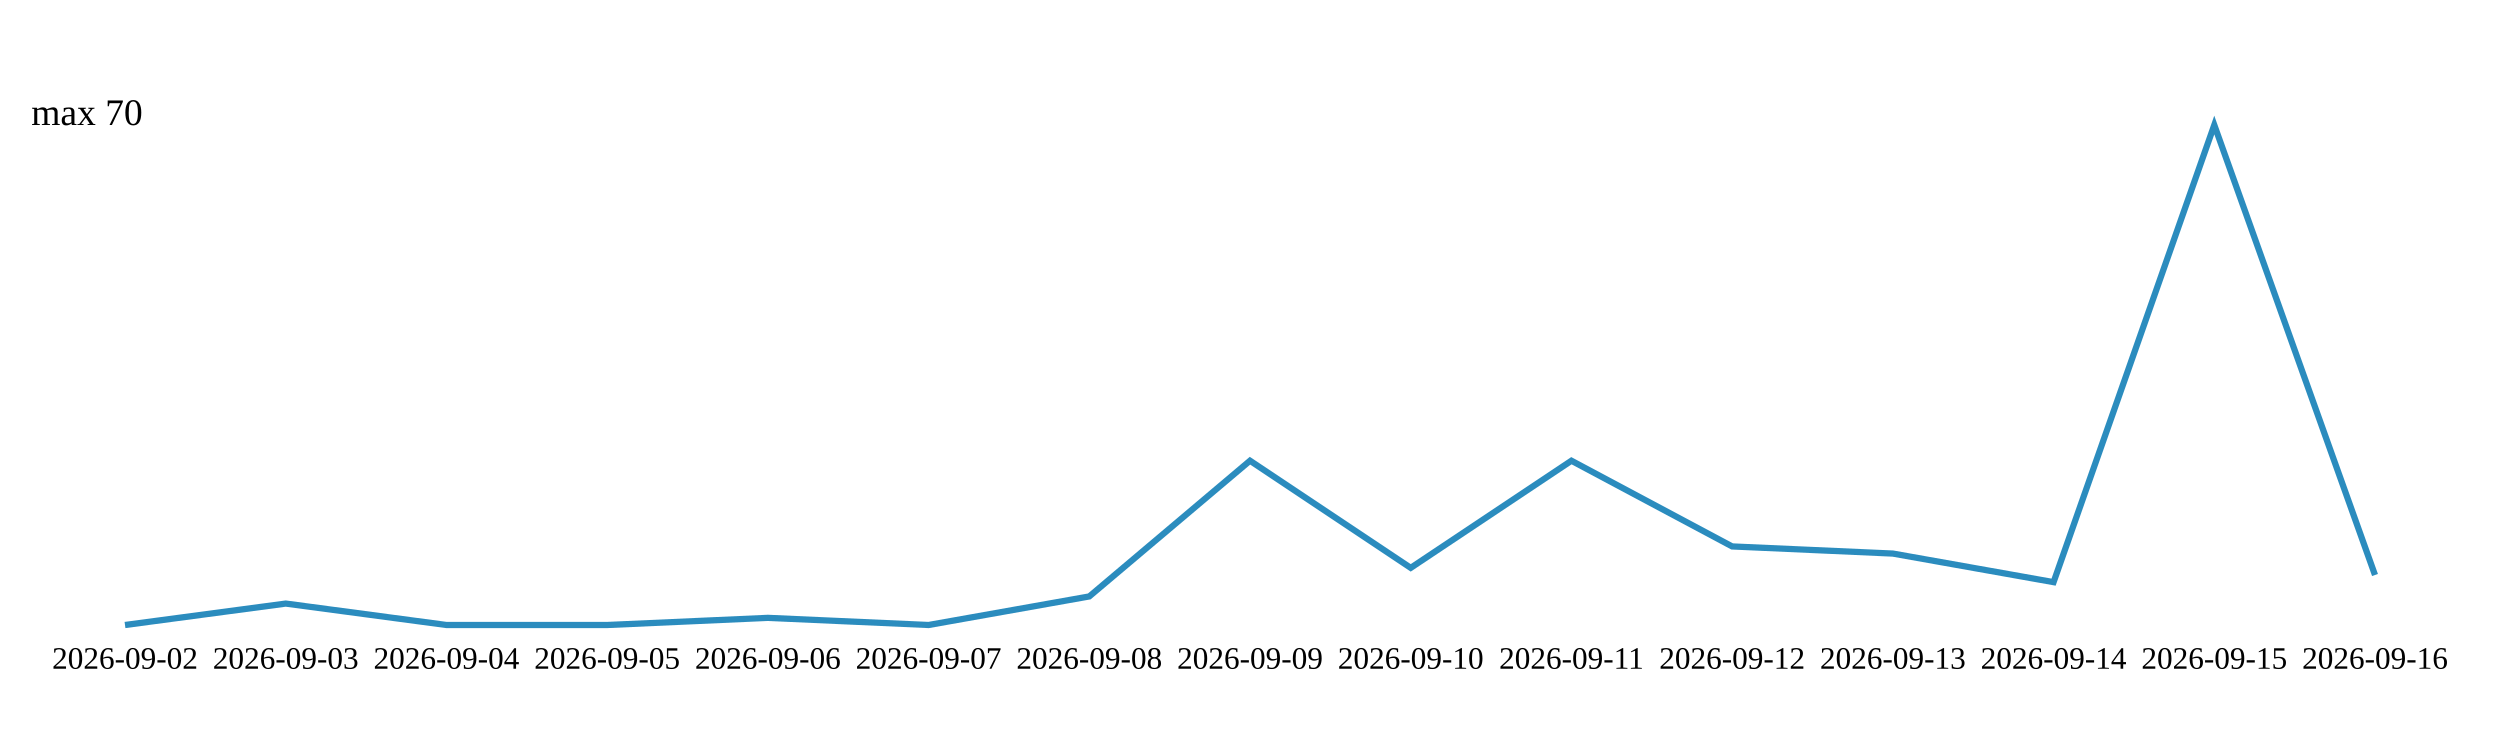
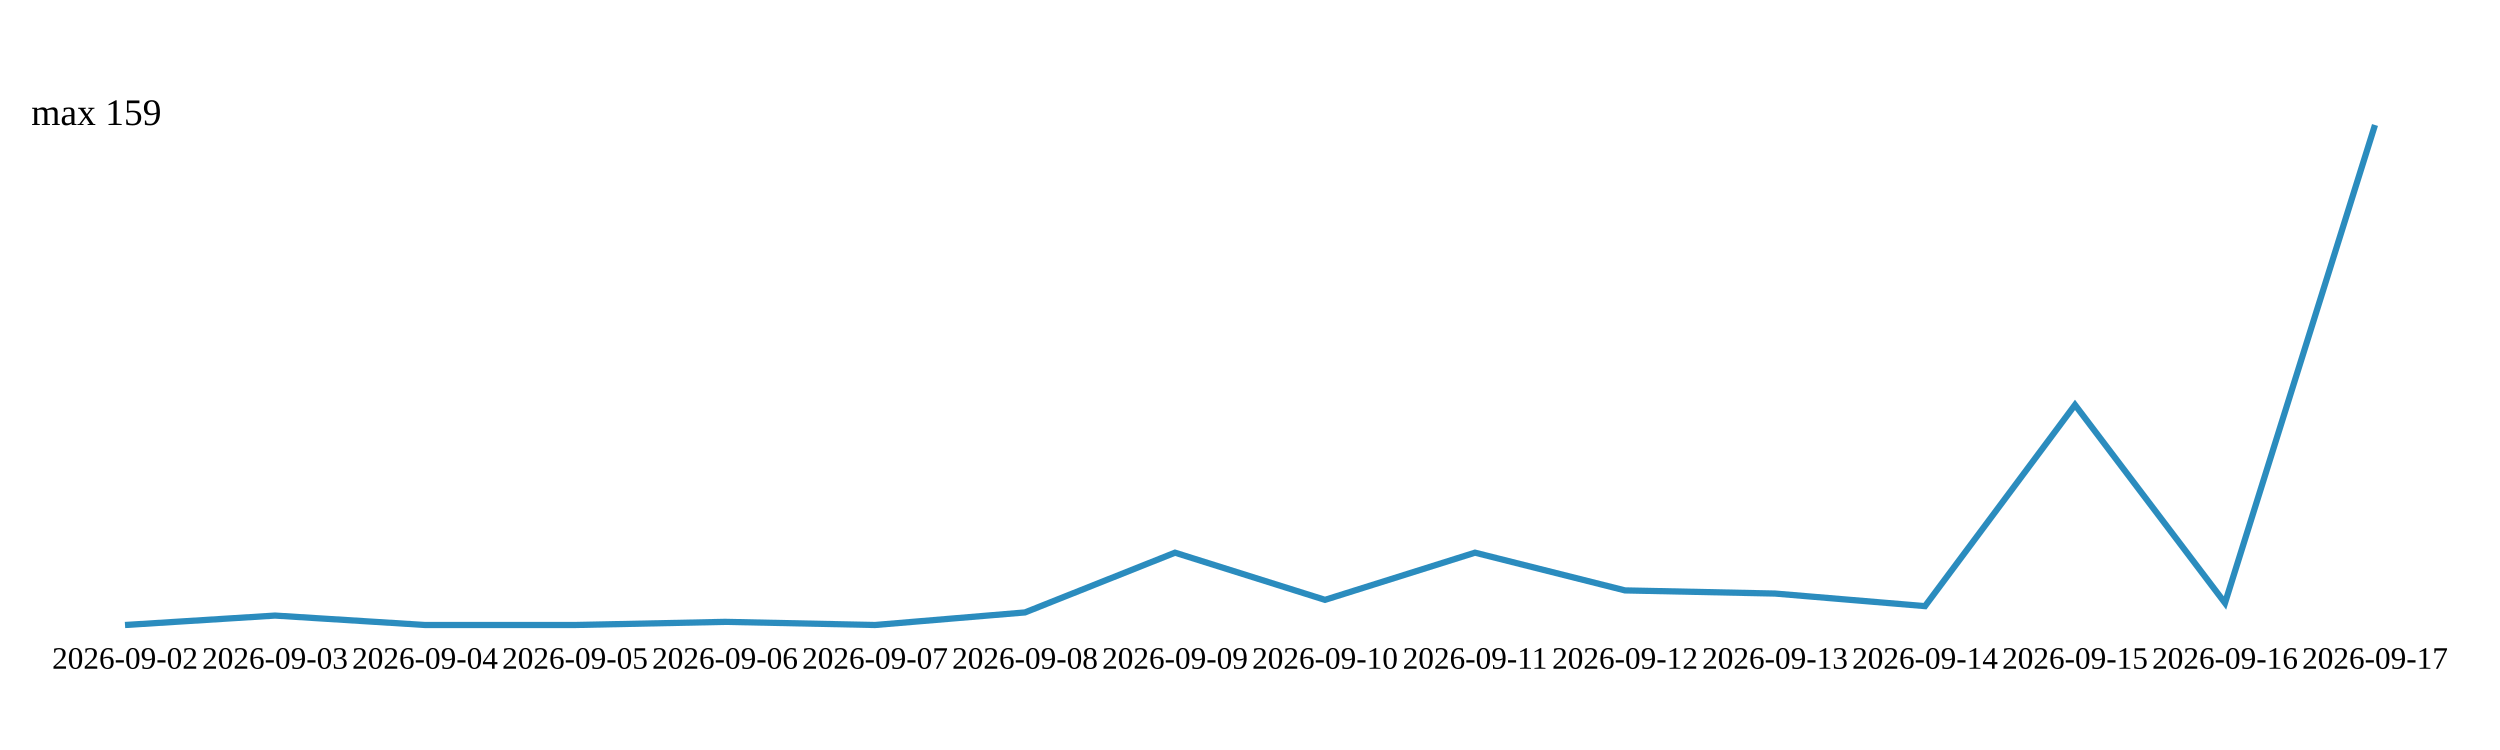
<svg xmlns="http://www.w3.org/2000/svg" width="800" height="240">
  <rect width="100%" height="100%" fill="#fff" />
-   <polyline fill="none" stroke="#2b8cbe" stroke-width="2" points="40,200 91.429,193.143 142.857,200 194.286,200 245.714,197.714 297.143,200 348.571,190.857 400,147.429 451.429,181.714 502.857,147.429 554.286,174.857 605.714,177.143 657.143,186.286 708.571,40 760,184" />
+   <polyline fill="none" stroke="#2b8cbe" stroke-width="2" points="40,200 88,196.981 136,200 184,200 232,198.994 280,200 328,195.975 376,176.855 424,191.95 472,176.855 520,188.931 568,189.937 616,193.962 664,129.56 712,192.956 760,40" />
  <text x="40" y="214" font-size="10" text-anchor="middle">2026-09-02</text>
-   <text x="91.429" y="214" font-size="10" text-anchor="middle">2026-09-03</text>
-   <text x="142.857" y="214" font-size="10" text-anchor="middle">2026-09-04</text>
-   <text x="194.286" y="214" font-size="10" text-anchor="middle">2026-09-05</text>
-   <text x="245.714" y="214" font-size="10" text-anchor="middle">2026-09-06</text>
-   <text x="297.143" y="214" font-size="10" text-anchor="middle">2026-09-07</text>
-   <text x="348.571" y="214" font-size="10" text-anchor="middle">2026-09-08</text>
-   <text x="400" y="214" font-size="10" text-anchor="middle">2026-09-09</text>
-   <text x="451.429" y="214" font-size="10" text-anchor="middle">2026-09-10</text>
-   <text x="502.857" y="214" font-size="10" text-anchor="middle">2026-09-11</text>
-   <text x="554.286" y="214" font-size="10" text-anchor="middle">2026-09-12</text>
-   <text x="605.714" y="214" font-size="10" text-anchor="middle">2026-09-13</text>
-   <text x="657.143" y="214" font-size="10" text-anchor="middle">2026-09-14</text>
-   <text x="708.571" y="214" font-size="10" text-anchor="middle">2026-09-15</text>
-   <text x="760" y="214" font-size="10" text-anchor="middle">2026-09-16</text>
-   <text x="10" y="40" font-size="12">max 70</text>
+   <text x="88" y="214" font-size="10" text-anchor="middle">2026-09-03</text>
+   <text x="136" y="214" font-size="10" text-anchor="middle">2026-09-04</text>
+   <text x="184" y="214" font-size="10" text-anchor="middle">2026-09-05</text>
+   <text x="232" y="214" font-size="10" text-anchor="middle">2026-09-06</text>
+   <text x="280" y="214" font-size="10" text-anchor="middle">2026-09-07</text>
+   <text x="328" y="214" font-size="10" text-anchor="middle">2026-09-08</text>
+   <text x="376" y="214" font-size="10" text-anchor="middle">2026-09-09</text>
+   <text x="424" y="214" font-size="10" text-anchor="middle">2026-09-10</text>
+   <text x="472" y="214" font-size="10" text-anchor="middle">2026-09-11</text>
+   <text x="520" y="214" font-size="10" text-anchor="middle">2026-09-12</text>
+   <text x="568" y="214" font-size="10" text-anchor="middle">2026-09-13</text>
+   <text x="616" y="214" font-size="10" text-anchor="middle">2026-09-14</text>
+   <text x="664" y="214" font-size="10" text-anchor="middle">2026-09-15</text>
+   <text x="712" y="214" font-size="10" text-anchor="middle">2026-09-16</text>
+   <text x="760" y="214" font-size="10" text-anchor="middle">2026-09-17</text>
+   <text x="10" y="40" font-size="12">max 159</text>
</svg>
